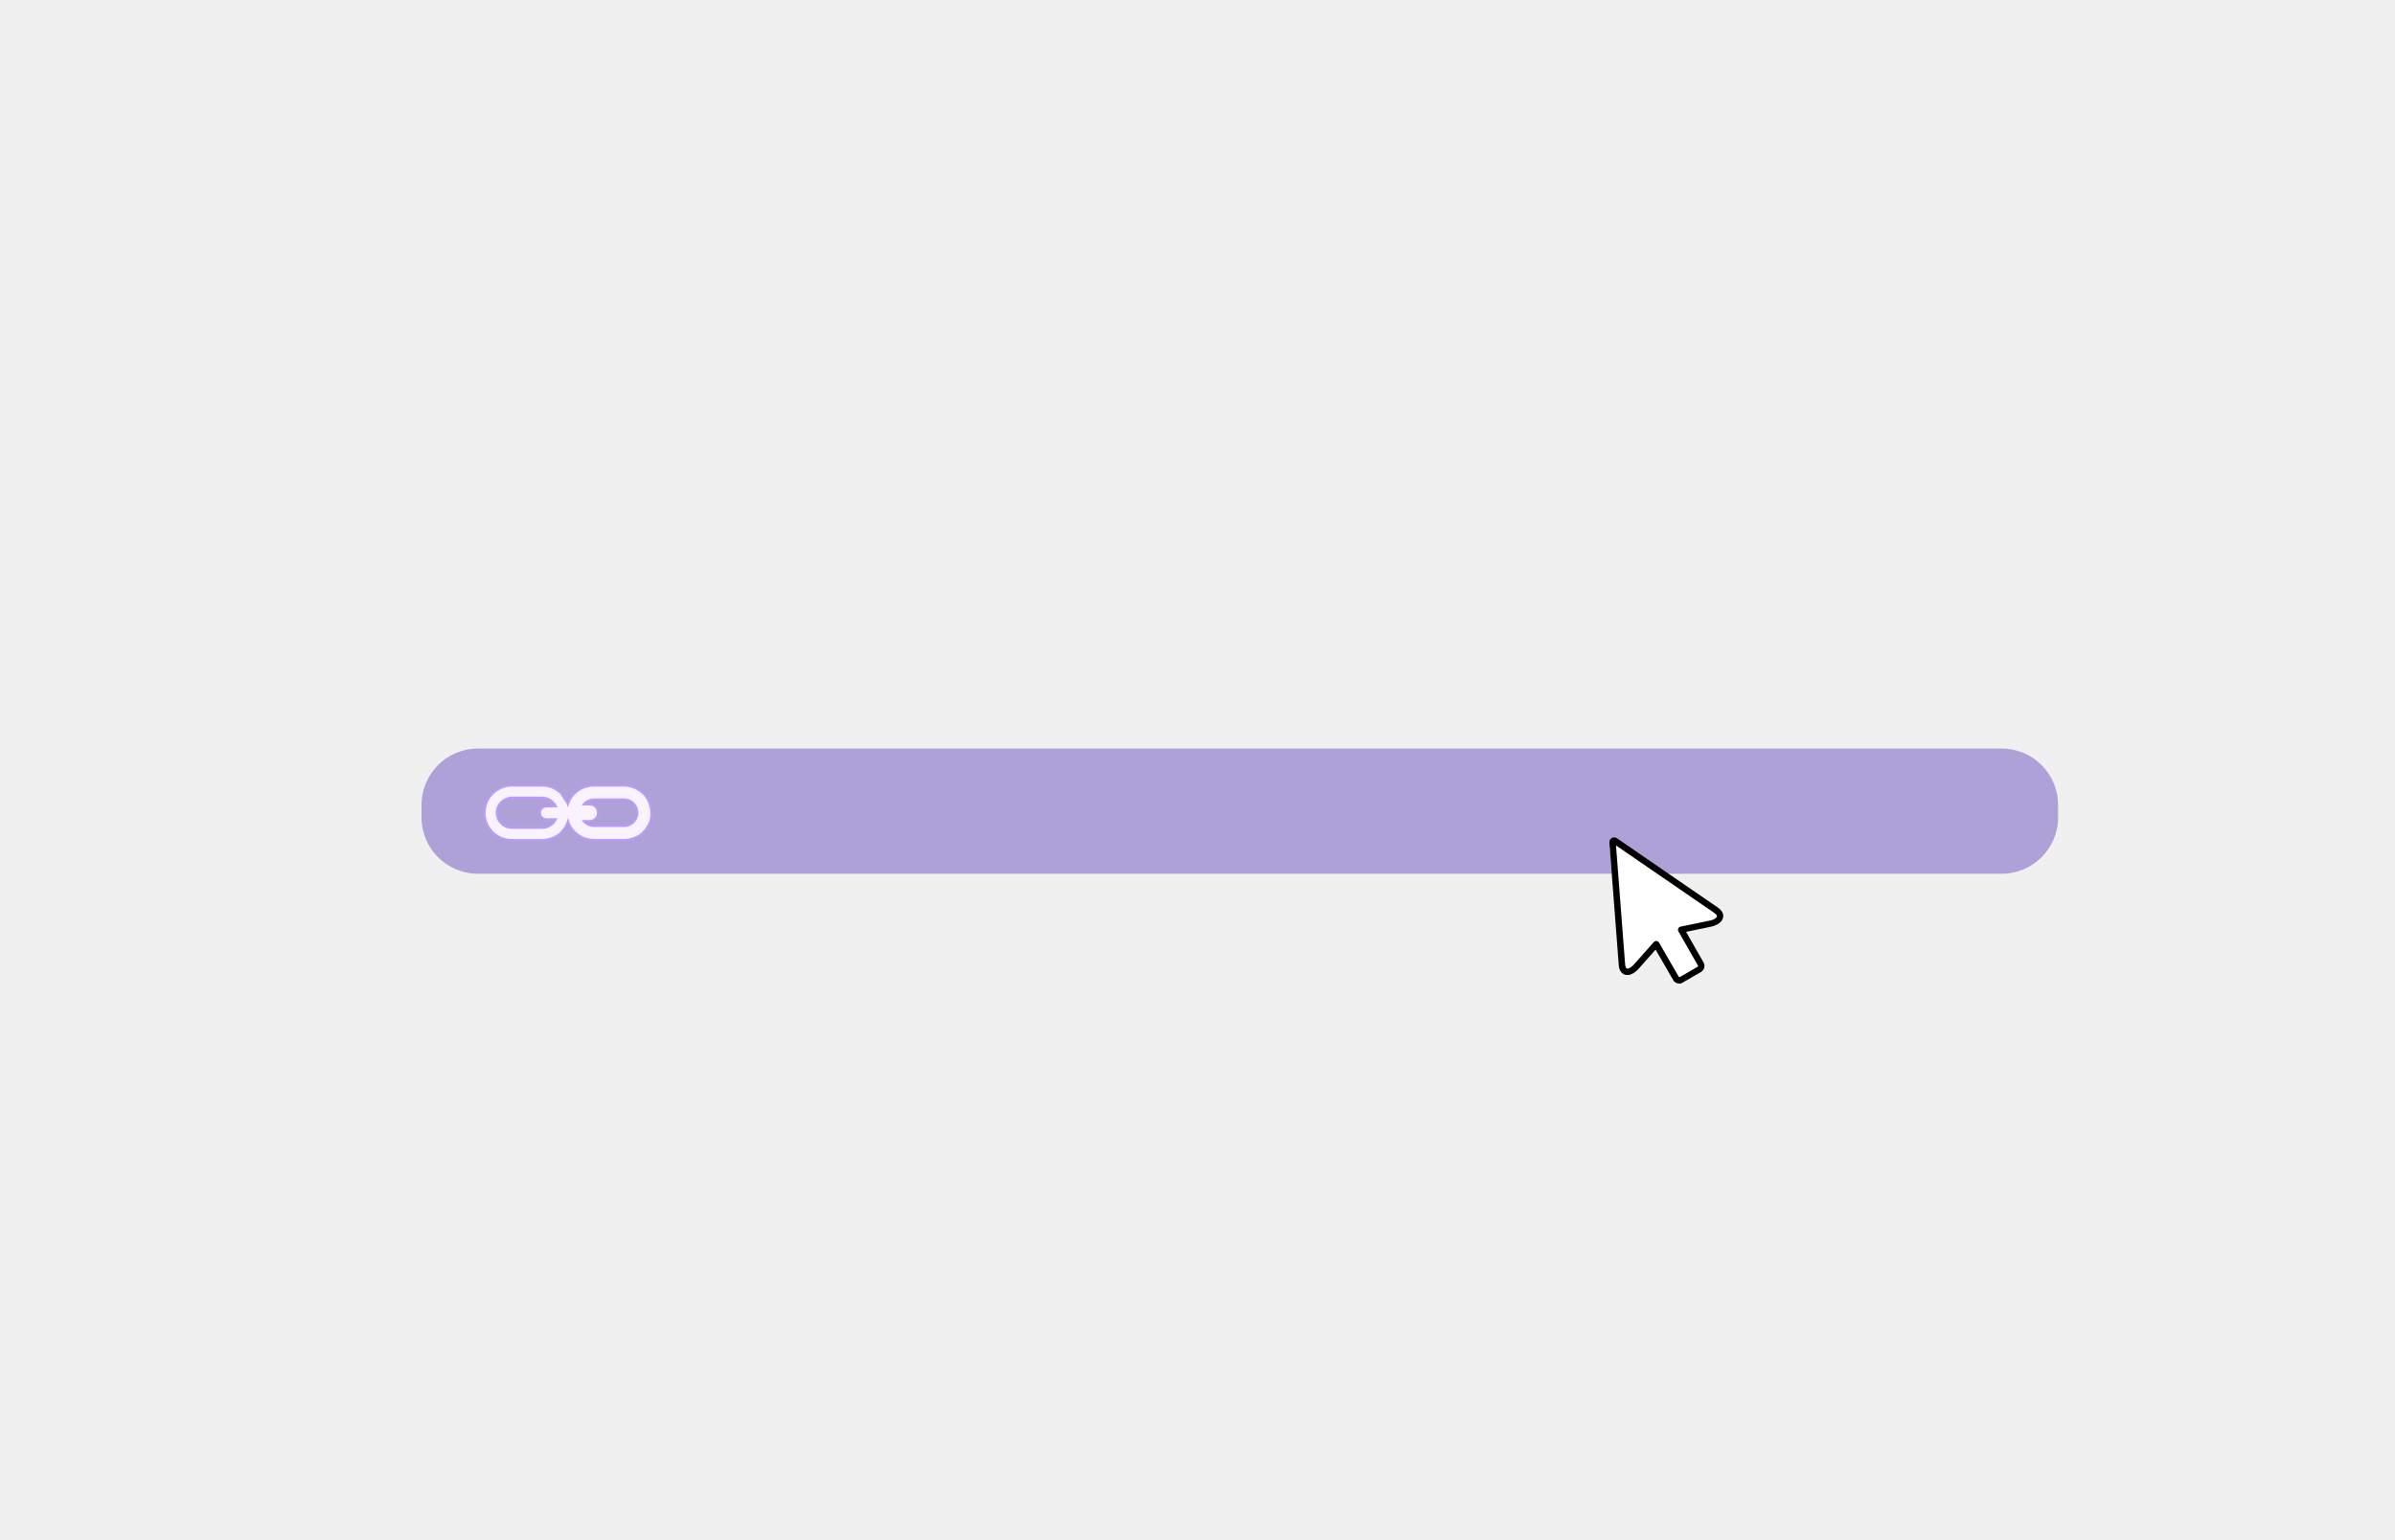
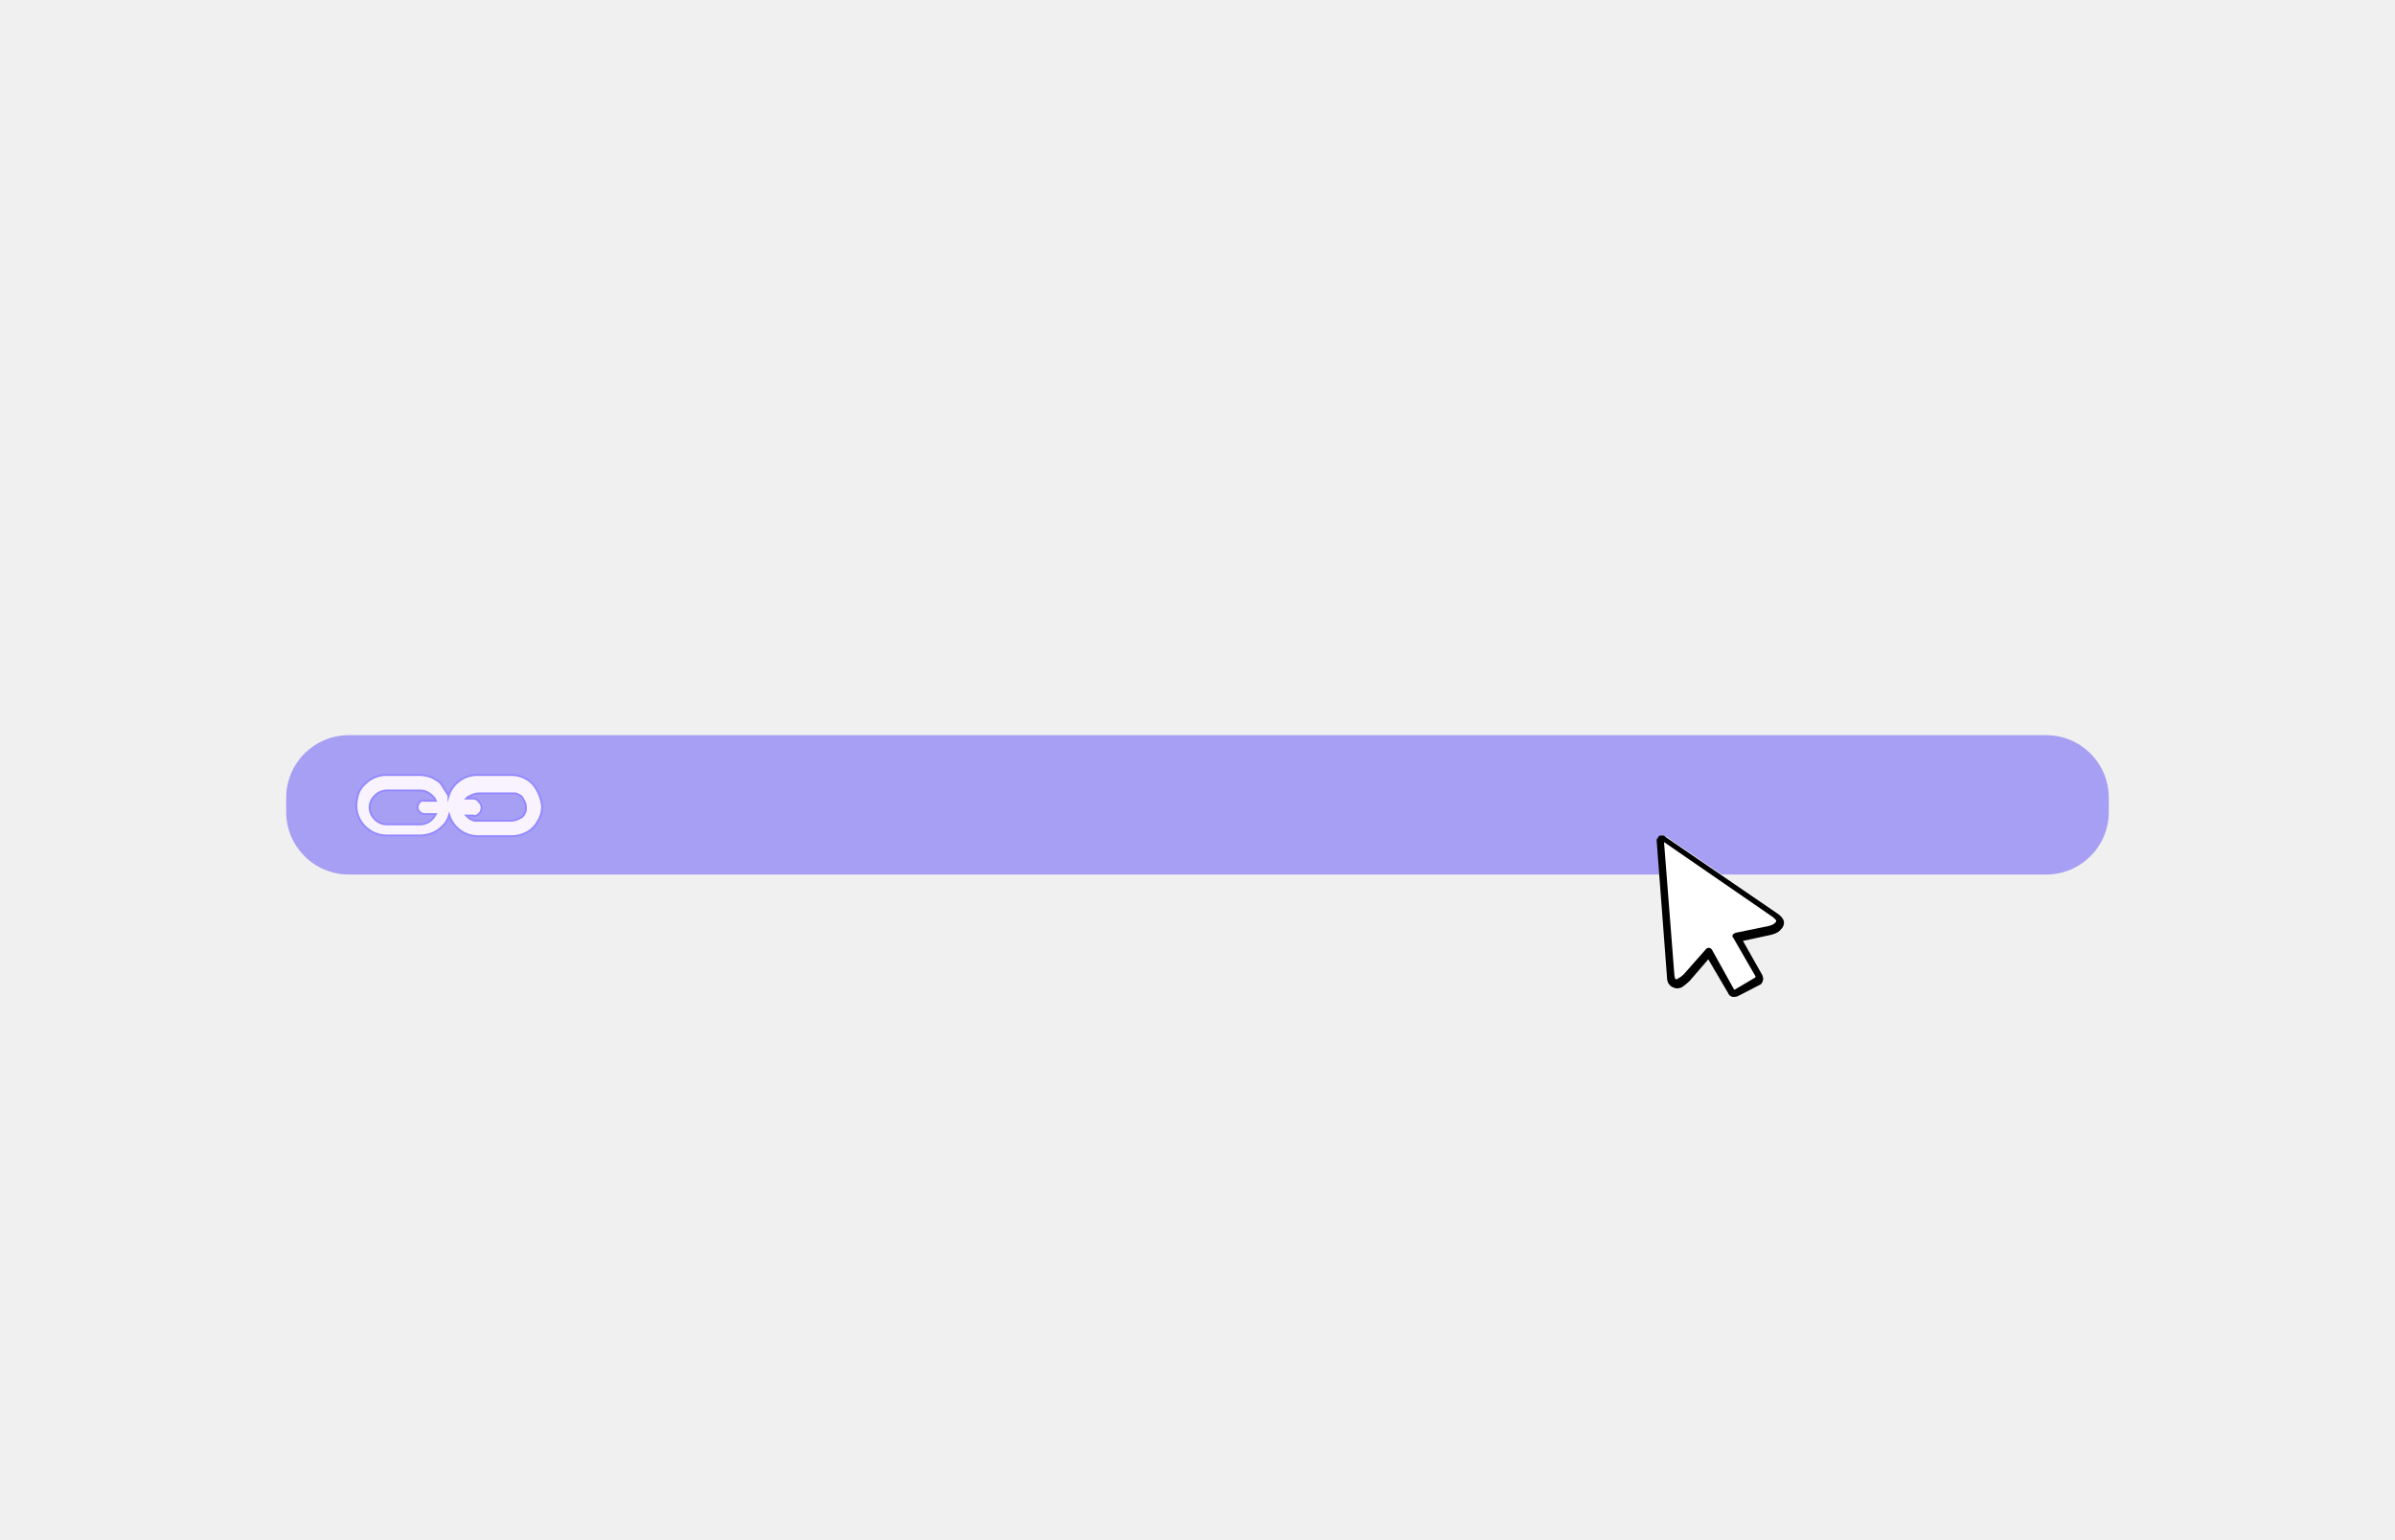
- <svg xmlns="http://www.w3.org/2000/svg" id="a" viewBox="0 0 324.66 208.78">
-   <rect x="57.14" y="101.5" width="221.85" height="16.98" rx="7.65" ry="7.65" style="fill:#aea1d7;" />
+ <svg xmlns="http://www.w3.org/2000/svg" version="1.1" id="a" x="0px" y="0px" viewBox="0 0 324.7 208.8" style="enable-background:new 0 0 324.7 208.8;" xml:space="preserve">
+   <style type="text/css">
+ 	.st0{fill:#A69FF4;}
+ 	.st1{fill-rule:evenodd;clip-rule:evenodd;fill:#F8F3FF;stroke:#9388ff;stroke-width:0.25;stroke-miterlimit:10;}
+ 	.st2{fill:#FFFFFF;}
+ </style>
+   <path class="st0" d="M47.3,99.7h230.1c4.7,0,8.5,3.8,8.5,8.5v1.9c0,4.7-3.8,8.5-8.5,8.5H47.3c-4.7,0-8.5-3.8-8.5-8.5v-1.9  C38.8,103.5,42.6,99.7,47.3,99.7z" />
+   <path class="st1" d="M73.5,109.4c0,1.4-0.8,2.2-0.9,2.5l-0.3,0.3c-0.6,0.7-1.8,1.2-2.9,1.2h-4.6c-1.8,0-3.4-1.2-3.9-2.9l0,0  c-0.3,1.1-0.9,1.5-1,1.6c-0.6,0.7-1.8,1.2-2.9,1.2h-4.6c-2.2,0-4.1-1.8-4.1-4.1c0.1-1.2,0.3-2.1,1.2-2.9c0.8-0.8,1.8-1.2,2.9-1.2H57  c1.2,0.1,1.6,0.3,2.5,0.9l0.3,0.3l1,1.6c0,0,0,0.1,0,0.1l0,0c0.5-1.7,2.1-2.9,3.9-2.9h4.6c1.1,0,2.1,0.4,2.9,1.2  C72.9,107.1,73.4,108.3,73.5,109.4L73.5,109.4L73.5,109.4L73.5,109.4z M64.2,110.6h-1l0.1,0.1l0,0l0.1,0.1l0,0l0,0l0,0  c0.3,0.3,0.6,0.4,0.9,0.5c0.1,0,0.1,0,0.2,0l0,0c0.1,0,0.1,0,0.2,0h0h4.6c0.4,0,0.7-0.1,1.1-0.3c0.1,0,0.1-0.1,0.2-0.1  c0.1,0,0.1-0.1,0.2-0.1l0,0l0,0c0.3-0.3,0.4-0.6,0.5-0.9c0-0.1,0-0.1,0-0.2l0,0c0-0.1,0-0.2,0-0.2l0,0v0v0c0-0.4-0.1-0.7-0.3-1l0,0  c0-0.1-0.1-0.1-0.1-0.2c0-0.1-0.1-0.1-0.1-0.2l0,0l0,0c-0.3-0.3-0.6-0.4-0.9-0.5c-0.1,0-0.1,0-0.2,0l0,0c-0.1,0-0.2,0-0.2,0h0h-4.6  c-0.4,0-0.7,0.1-1.1,0.3l0,0c-0.1,0-0.1,0.1-0.2,0.1s-0.1,0.1-0.2,0.1l0,0l0,0l0,0c-0.1,0.1-0.1,0.1-0.2,0.2h0.9h0h0l0,0  c0.3,0,0.6,0.1,0.8,0.4c0.2,0.2,0.4,0.5,0.4,0.8l0,0v0l0,0l0,0l0,0l0,0l0,0c0,0.5-0.3,0.9-0.7,1.1c-0.1,0-0.2,0.1-0.3,0.1  S64.3,110.6,64.2,110.6L64.2,110.6L64.2,110.6L64.2,110.6L64.2,110.6L64.2,110.6L64.2,110.6z M56.6,109.4L56.6,109.4  c0,0.5,0.4,1,1,1h1.5c-0.1,0.2-0.3,0.5-0.5,0.7c-0.4,0.4-1,0.7-1.6,0.7h-4.6c-0.6,0-1.2-0.3-1.6-0.7c-0.4-0.4-0.7-1-0.7-1.6v0  c0-0.6,0.3-1.2,0.7-1.6c0.4-0.4,1-0.7,1.6-0.7h0h4.5H57c0.6,0,1.2,0.3,1.6,0.7c0.2,0.2,0.4,0.4,0.5,0.7h-1.5  C57.1,108.4,56.7,108.9,56.6,109.4L56.6,109.4L56.6,109.4z" />
  <g>
-     <path d="M233.56,124.55c-.08,.25-.25,.46-.47,.63-.29,.24-.71,.42-1.18,.51,0,.01-.01,.01-.01,.01l-3.34,.69,2.37,4.16c.12,.21,.15,.47,.09,.71-.07,.22-.2,.44-.41,.57-.01,0-.02,.01-.03,.01l-2.46,1.43s-.03,.02-.06,.03c-.21,.1-.45,.11-.66,.06-.24-.07-.45-.21-.57-.43l-2.4-4.14-2.27,2.56c-.31,.36-.67,.63-1.02,.78-.27,.1-.54,.13-.78,.09-.27-.06-.5-.21-.67-.49-.13-.21-.22-.49-.26-.86l-1.27-16.57v-.03c0-.1,.01-.2,.06-.3,.04-.1,.12-.2,.22-.27,.04-.03,.09-.06,.13-.07,.09-.03,.19-.04,.29-.03,.09,.01,.18,.04,.26,.09,.03,.01,.06,.02,.08,.04l13.65,9.37c.3,.21,.5,.43,.62,.65,.16,.29,.17,.57,.09,.83Z" style="fill:#fff;" />
-     <path d="M228.06,133.28c-.22,.1-.45,.12-.67,.06-.23-.06-.44-.21-.57-.43l-2.39-4.14-2.27,2.56c-.32,.36-.68,.63-1.02,.77-.27,.11-.53,.14-.78,.09-.27-.06-.5-.21-.68-.49-.14-.21-.23-.5-.25-.87l-1.27-16.57s0-.03,0-.04c0-.1,.02-.2,.06-.3,.05-.11,.12-.2,.22-.27,.04-.03,.09-.05,.14-.07,.09-.03,.19-.04,.29-.03,.09,0,.18,.04,.26,.08,.03,.01,.05,.03,.08,.05l13.64,9.37c.3,.21,.5,.43,.62,.65,.15,.28,.17,.56,.08,.83-.08,.24-.24,.45-.47,.63-.29,.23-.71,.41-1.17,.51,0,0-.01,0-.02,0l-3.33,.69,2.37,4.15c.13,.22,.15,.47,.09,.71-.06,.23-.2,.44-.42,.57,0,0-.02,.01-.03,.02l-2.47,1.43s-.03,.02-.05,.03h0Zm-.45-.78s.05,0,.07,0c0,0,.02,0,.03-.01l2.43-1.41s.04-.04,.05-.07c0-.02,0-.04,0-.05l-2.67-4.67h0s-.04-.08-.05-.13c-.05-.23,.1-.46,.34-.51l3.92-.81s0,0,.02,0c.34-.07,.62-.19,.81-.34,.09-.07,.16-.15,.18-.22,.01-.04,0-.1-.02-.16-.05-.1-.17-.22-.35-.34l-13.31-9.14,1.24,16.13c.02,.22,.06,.37,.12,.47,.04,.06,.08,.09,.12,.1,.07,.02,.17,0,.28-.05,.22-.09,.47-.28,.7-.54l2.67-3.01h0s.07-.06,.11-.09c.21-.12,.47-.05,.59,.16l2.69,4.65s.02,.02,.05,.03h0Zm.09-.01c.06-.03,.12-.04,.19-.04l-.19,.04h0Z" />
+     <path class="st2" d="M241.7,125.4c-0.1,0.3-0.3,0.5-0.5,0.7c-0.3,0.3-0.8,0.5-1.3,0.6c0,0,0,0,0,0l-3.7,0.8l2.6,4.6   c0.1,0.2,0.2,0.5,0.1,0.8c-0.1,0.2-0.2,0.5-0.5,0.6c0,0,0,0,0,0l-2.7,1.6c0,0,0,0-0.1,0c-0.2,0.1-0.5,0.1-0.7,0.1   c-0.3-0.1-0.5-0.2-0.6-0.5l-2.7-4.6l-2.5,2.9c-0.3,0.4-0.7,0.7-1.1,0.9c-0.3,0.1-0.6,0.1-0.9,0.1c-0.3-0.1-0.6-0.2-0.7-0.5   c-0.1-0.2-0.2-0.5-0.3-1l-1.4-18.5v0c0-0.1,0-0.2,0.1-0.3c0-0.1,0.1-0.2,0.2-0.3c0,0,0.1-0.1,0.1-0.1c0.1,0,0.2,0,0.3,0   c0.1,0,0.2,0,0.3,0.1c0,0,0.1,0,0.1,0l15.2,10.4c0.3,0.2,0.6,0.5,0.7,0.7C241.8,124.8,241.8,125.1,241.7,125.4L241.7,125.4z" />
+     <path d="M235.6,135.1c-0.2,0.1-0.5,0.1-0.7,0.1c-0.3-0.1-0.5-0.2-0.6-0.5l-2.7-4.6l-2.5,2.9c-0.4,0.4-0.8,0.7-1.1,0.9   c-0.3,0.1-0.6,0.2-0.9,0.1c-0.3-0.1-0.6-0.2-0.8-0.5c-0.2-0.2-0.3-0.6-0.3-1l-1.4-18.5c0,0,0,0,0,0c0-0.1,0-0.2,0.1-0.3   c0.1-0.1,0.1-0.2,0.2-0.3c0,0,0.1-0.1,0.2-0.1c0.1,0,0.2,0,0.3,0c0.1,0,0.2,0,0.3,0.1c0,0,0.1,0,0.1,0.1l15.2,10.4   c0.3,0.2,0.6,0.5,0.7,0.7c0.2,0.3,0.2,0.6,0.1,0.9c-0.1,0.3-0.3,0.5-0.5,0.7c-0.3,0.3-0.8,0.5-1.3,0.6c0,0,0,0,0,0l-3.7,0.8   l2.6,4.6c0.1,0.2,0.2,0.5,0.1,0.8c-0.1,0.3-0.2,0.5-0.5,0.6c0,0,0,0,0,0L235.6,135.1C235.6,135,235.6,135.1,235.6,135.1   L235.6,135.1L235.6,135.1z M235.1,134.2C235.1,134.2,235.1,134.2,235.1,134.2c0.1,0,0.1,0,0.1,0l2.7-1.6c0,0,0,0,0.1-0.1   c0,0,0,0,0-0.1l-3-5.2l0,0c0,0,0-0.1-0.1-0.1c-0.1-0.3,0.1-0.5,0.4-0.6l4.4-0.9c0,0,0,0,0,0c0.4-0.1,0.7-0.2,0.9-0.4   c0.1-0.1,0.2-0.2,0.2-0.2c0,0,0-0.1,0-0.2c-0.1-0.1-0.2-0.2-0.4-0.4l-14.8-10.2l1.4,18c0,0.2,0.1,0.4,0.1,0.5   c0,0.1,0.1,0.1,0.1,0.1c0.1,0,0.2,0,0.3-0.1c0.2-0.1,0.5-0.3,0.8-0.6l3-3.4l0,0c0,0,0.1-0.1,0.1-0.1c0.2-0.1,0.5-0.1,0.7,0.2   L235.1,134.2C235,134.2,235,134.2,235.1,134.2L235.1,134.2L235.1,134.2z M235.2,134.2c0.1,0,0.1,0,0.2,0L235.2,134.2L235.2,134.2z" />
  </g>
-   <path d="M88.31,110.25c.03,1.25-.68,2-.8,2.24l-.26,.29c-.54,.65-1.65,1.09-2.59,1.1h-4.15c-1.59,0-3.03-1.05-3.51-2.56h0c-.31,.97-.81,1.34-.88,1.47-.54,.65-1.65,1.09-2.59,1.1h-4.15c-2.01,0-3.67-1.63-3.68-3.64,.08-1.09,.3-1.85,1.08-2.63,.68-.68,1.59-1.07,2.56-1.08h4.22c1.1,.06,1.44,.28,2.21,.8l.29,.26,.89,1.4s.02,.07,.03,.1h0c.48-1.5,1.88-2.56,3.47-2.56h4.14c.97,0,1.9,.39,2.58,1.06,.64,.54,1.09,1.65,1.1,2.59v.08h0Zm-8.35,1.07h-.86s.06,.08,.06,.08h0s.06,.07,.06,.07h0s.02,.02,.02,.02h0c.23,.23,.52,.4,.85,.48,.06,.02,.13,.03,.2,.04h0c.06,0,.13,.01,.2,.01h.03s4.11,0,4.11,0c.35,0,.67-.1,.95-.28,.06-.04,.11-.07,.16-.11,.05-.04,.1-.08,.15-.13h0s.01-.02,.01-.02c.23-.23,.4-.52,.48-.85,.02-.06,.03-.13,.03-.19h0c0-.07,.01-.14,.01-.21h0s0-.02,0-.02v-.02c0-.34-.11-.66-.28-.94h0c-.04-.06-.07-.11-.11-.16-.04-.05-.08-.1-.13-.15h0s-.01-.02-.01-.02c-.23-.23-.52-.4-.85-.48-.06-.02-.13-.03-.19-.04h0c-.07,0-.14-.01-.21-.01h-.03s-4.11,0-4.11,0c-.35,0-.67,.1-.95,.28h0c-.06,.04-.11,.07-.16,.11-.05,.04-.1,.08-.15,.13l-.02,.02h0s0,0,0,0c-.05,.05-.1,.1-.14,.16h.84s.02,0,.02,0h.03s0,0,0,0c.29,.01,.56,.13,.75,.33,.19,.19,.32,.46,.33,.76h0s0,.02,0,.02h0s0,0,0,0h0s0,0,0,0h0c0,.44-.25,.81-.61,.99-.07,.04-.15,.07-.23,.09-.08,.02-.16,.03-.24,.04h0s0,0,0,0h0s-.02,0-.02,0h0Zm-6.76-1.11h0c0,.47,.39,.86,.86,.86h1.32c-.1,.22-.24,.42-.42,.59-.38,.38-.89,.61-1.46,.61h-4.11c-.57,0-1.08-.23-1.46-.6-.37-.37-.6-.87-.61-1.42v-.03c0-.57,.23-1.08,.61-1.46,.37-.37,.88-.6,1.44-.61h.02s4.07,0,4.07,0h.05c.57,0,1.08,.23,1.46,.61,.17,.17,.32,.37,.42,.6h-1.32c-.47,0-.86,.39-.86,.86h0Z" style="fill:#f8f3ff; fill-rule:evenodd; stroke:#bf9afd; stroke-miterlimit:10; stroke-width:.25px;" />
</svg>
